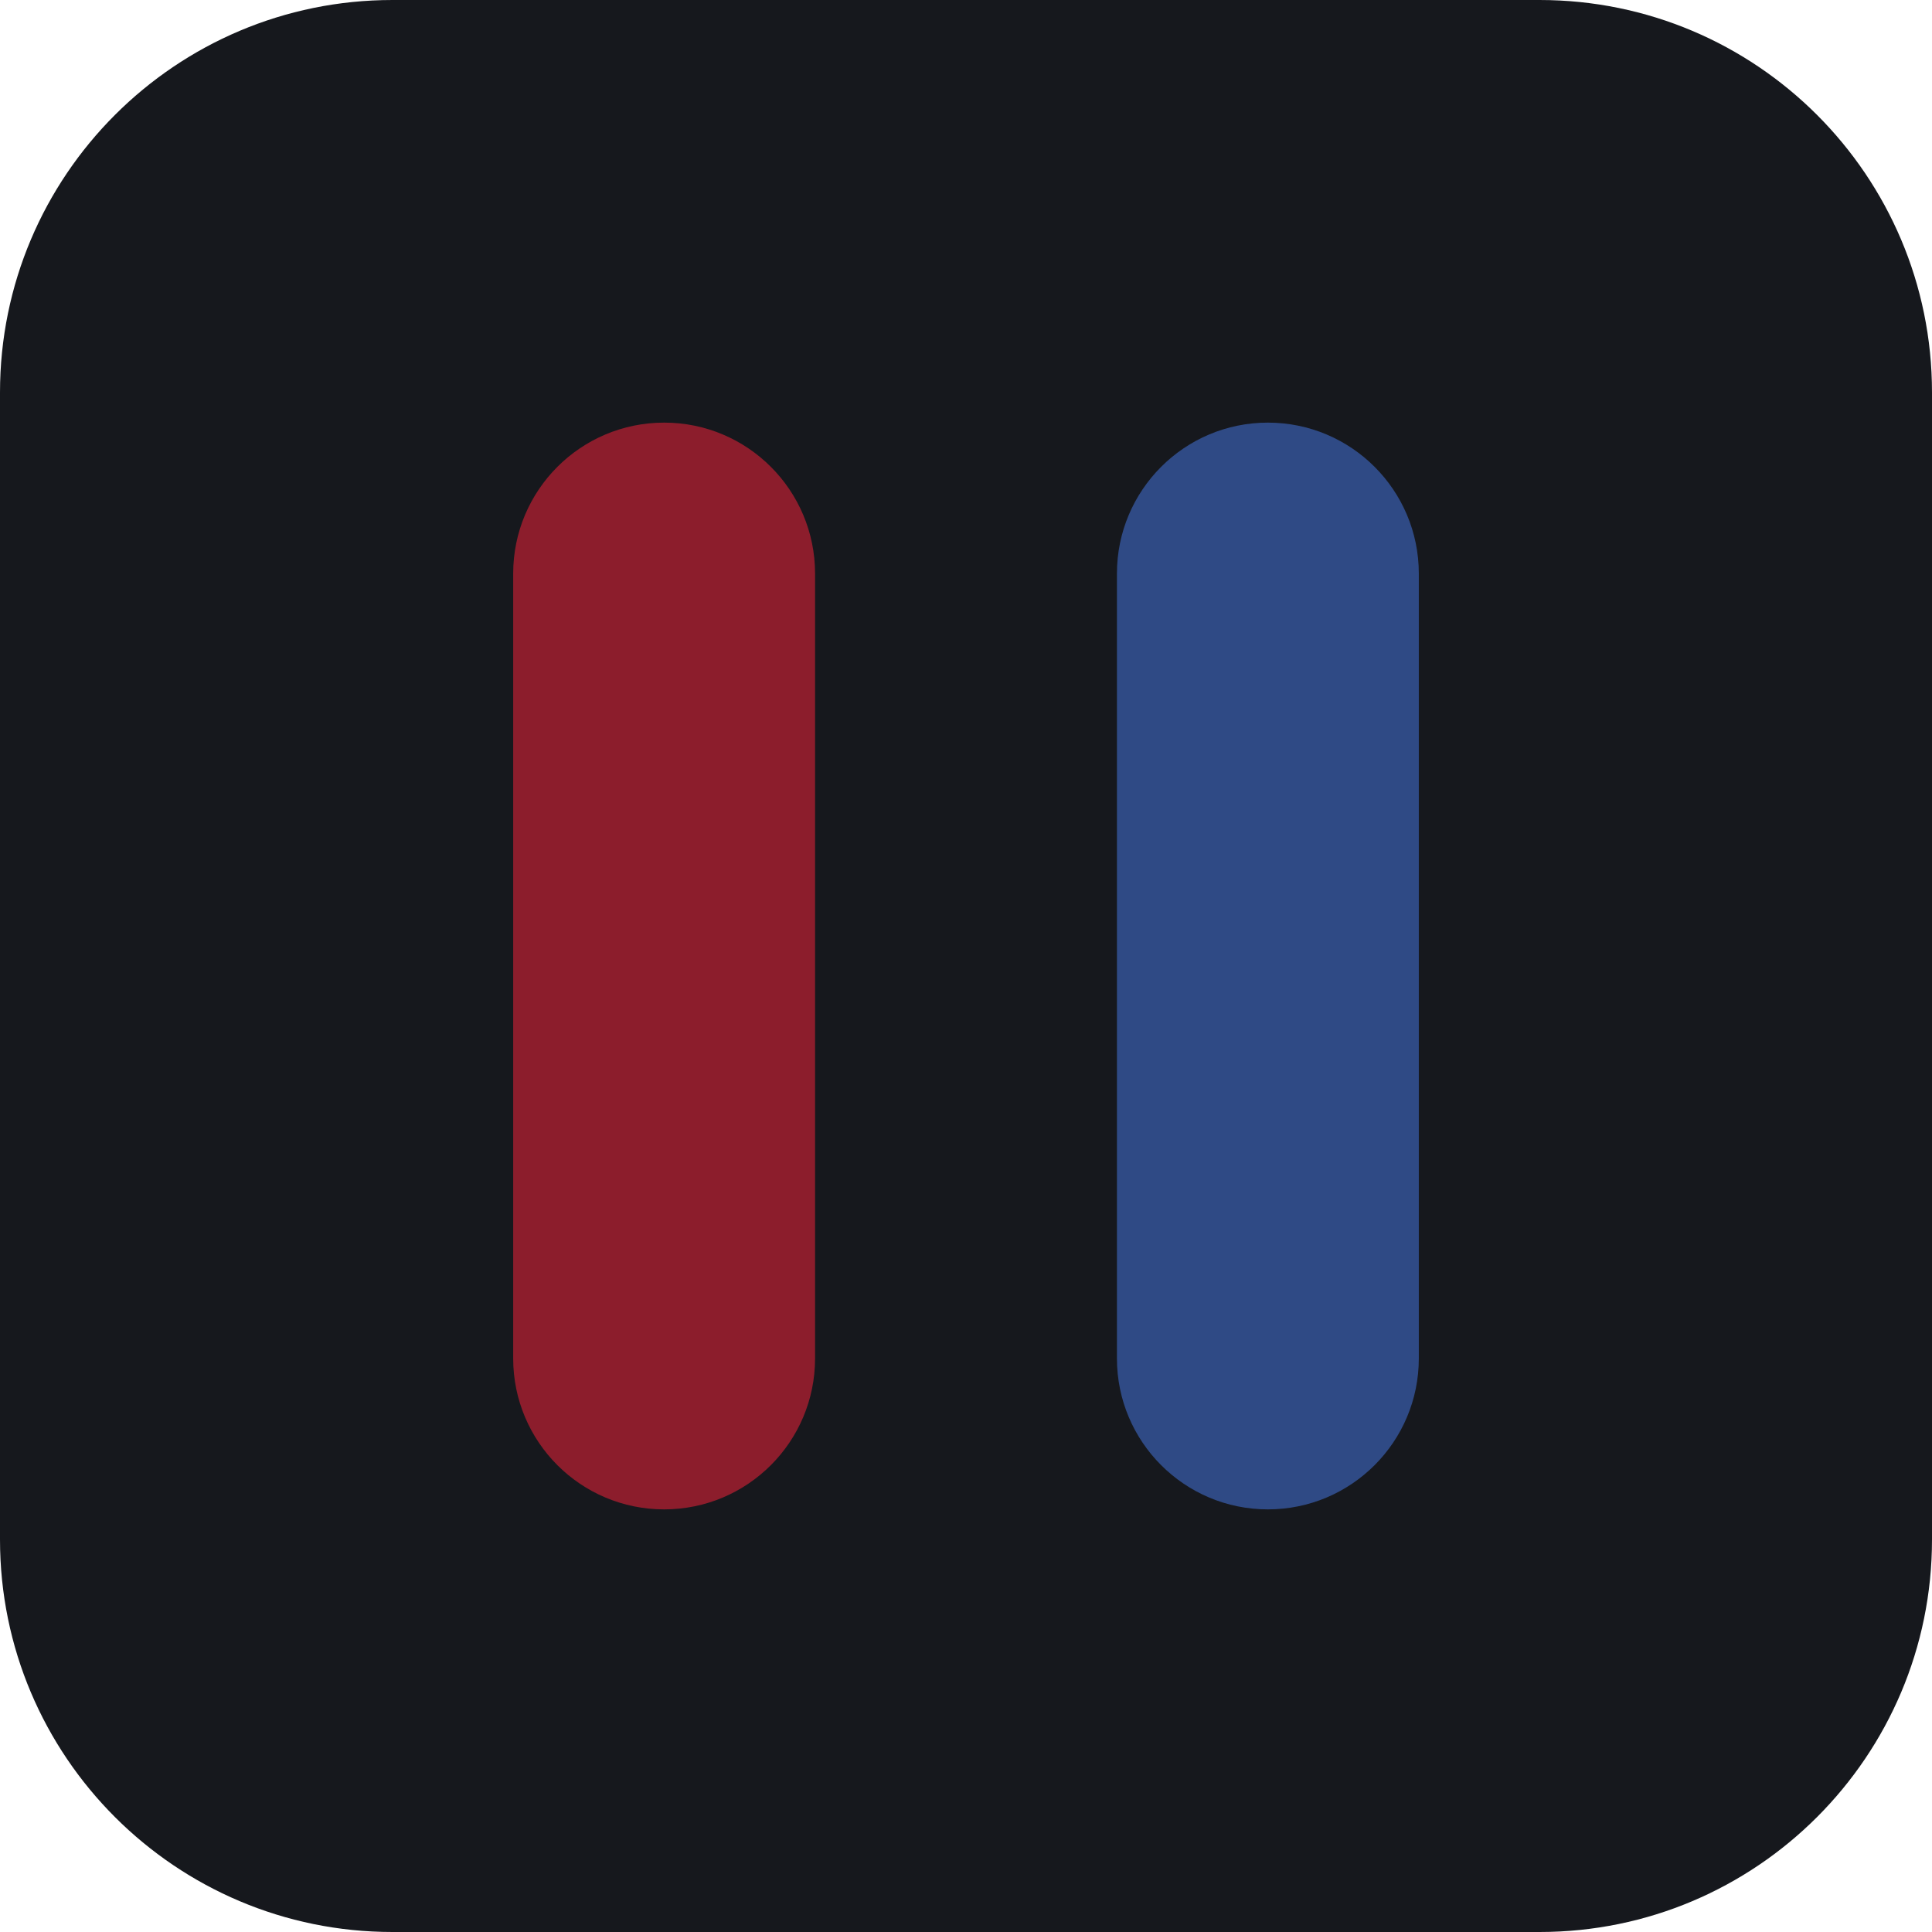
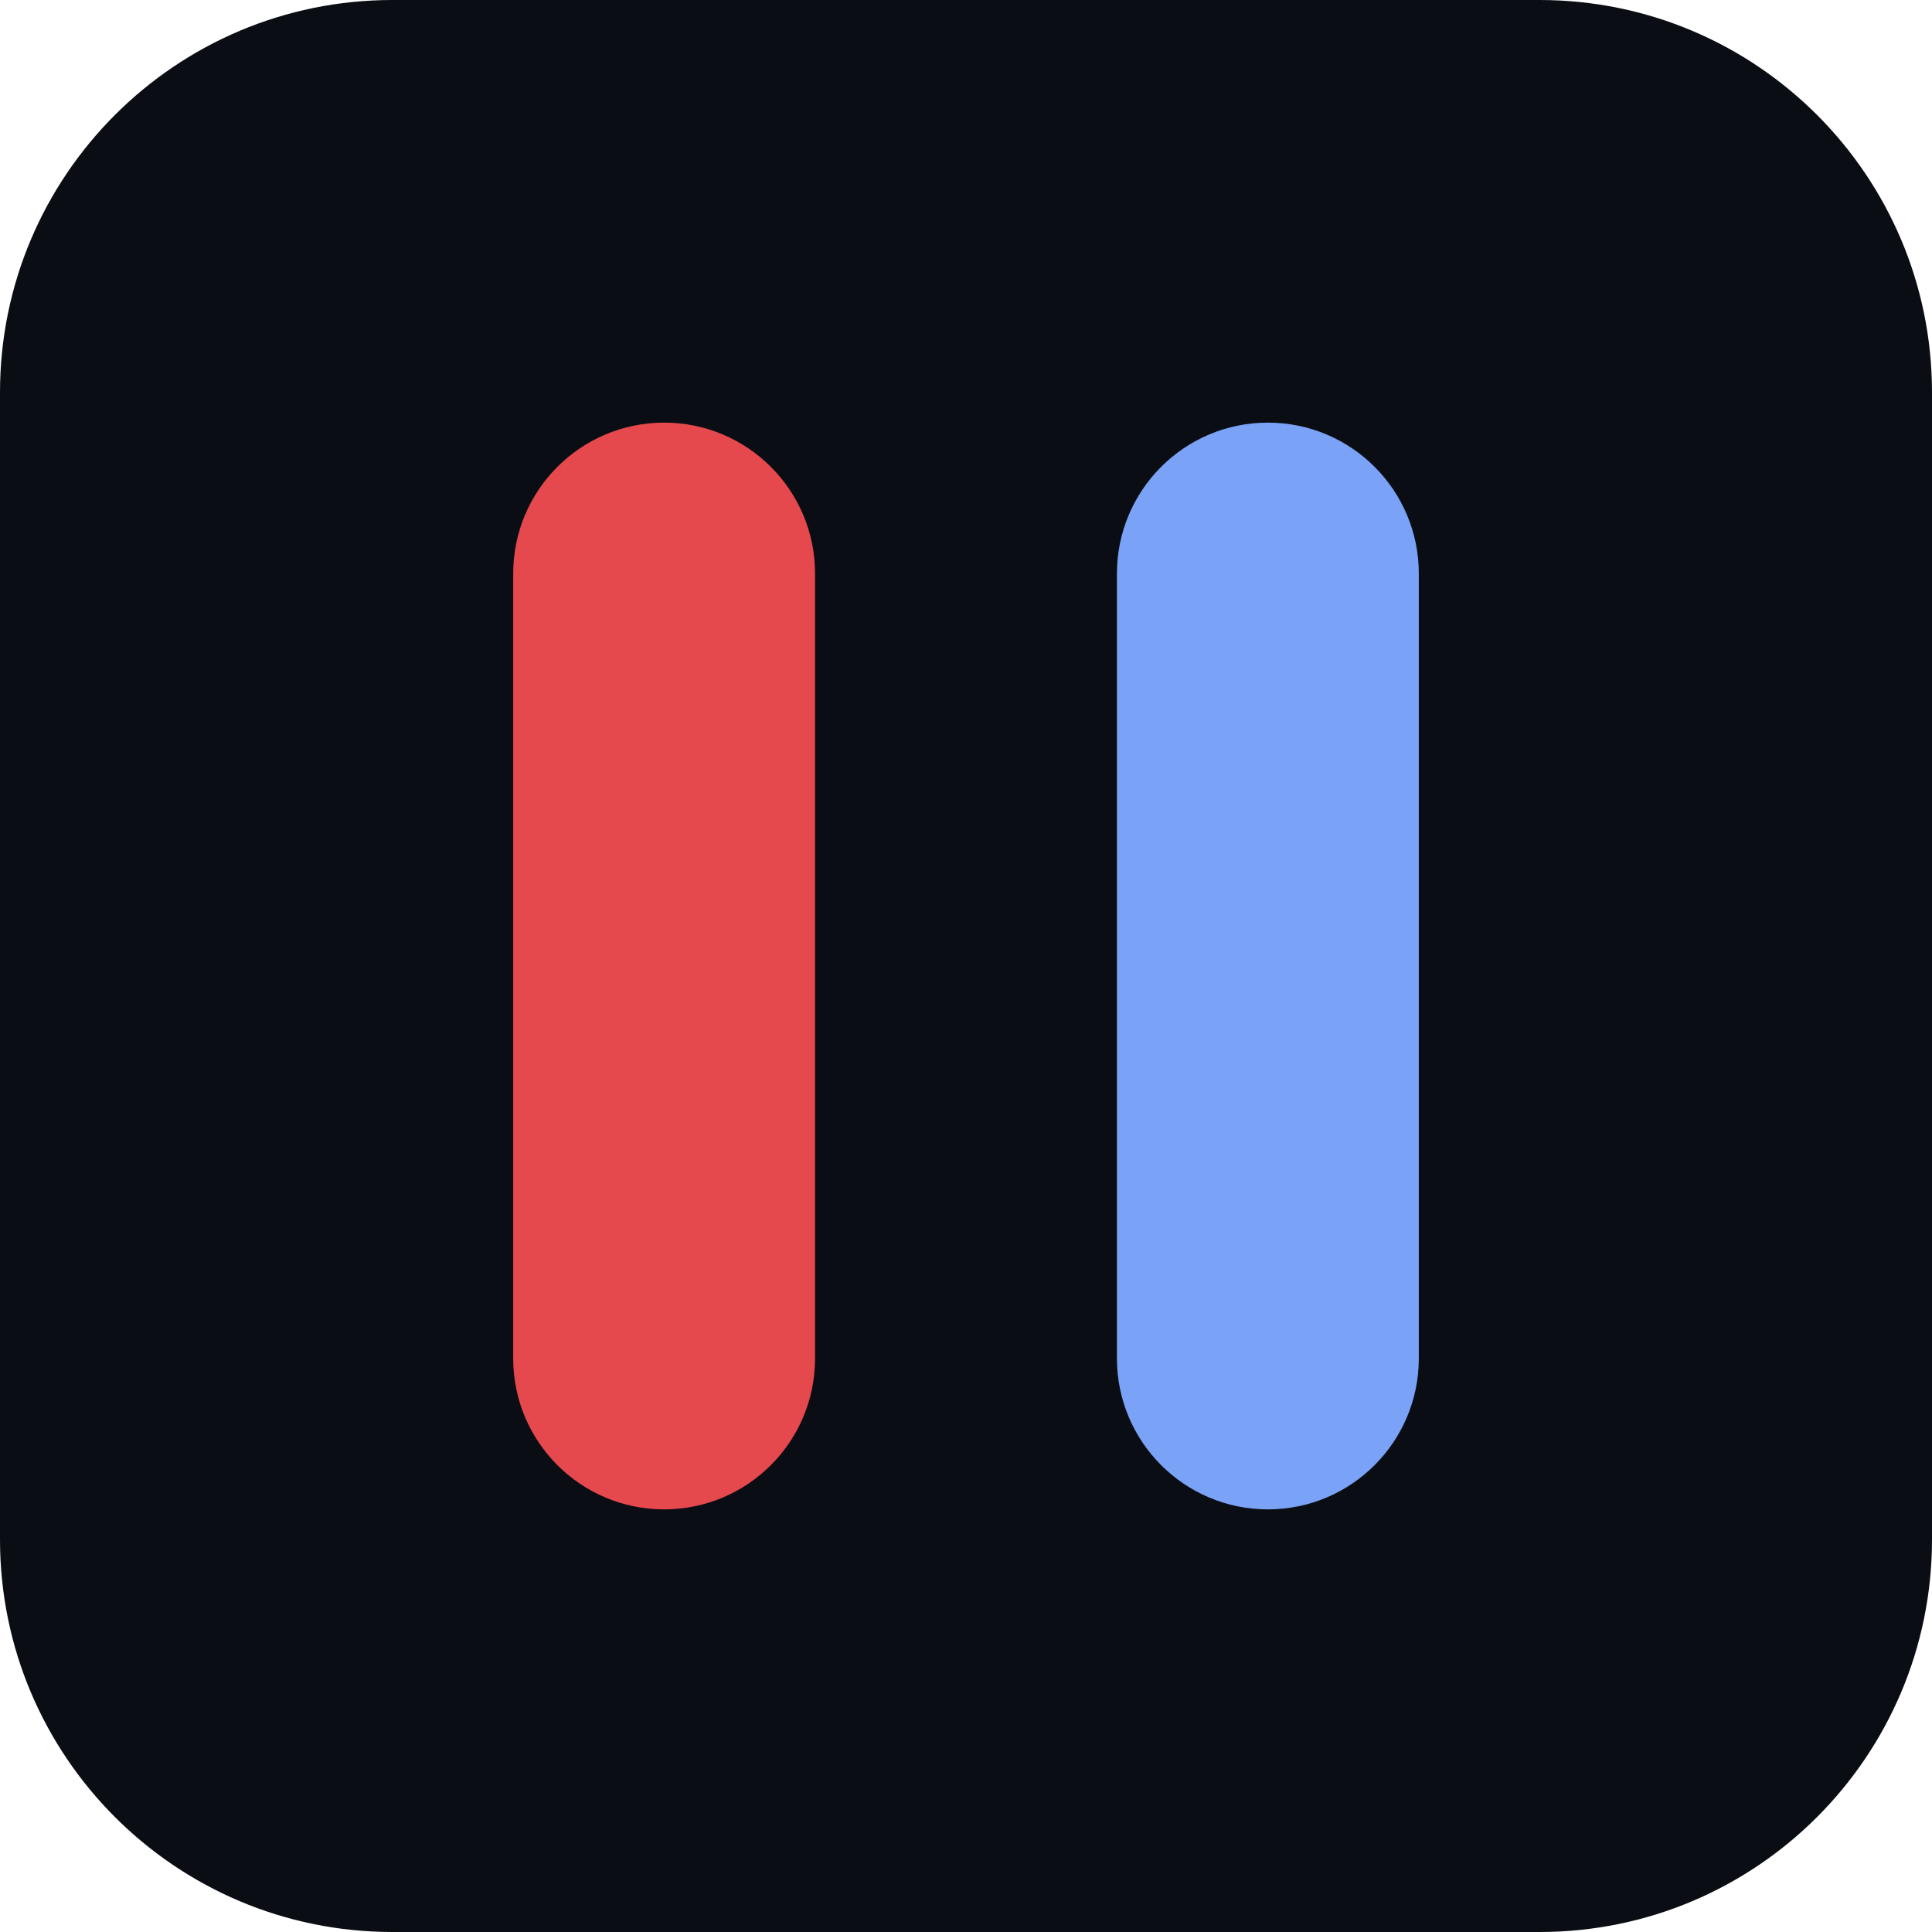
<svg xmlns="http://www.w3.org/2000/svg" viewBox="0 0 64 64" role="img" aria-label="Ceiling vs. Effort">
-   <rect width="64" height="64" rx="13" fill="#16181d" />
-   <rect x="17" y="14" width="10" height="36" rx="5" fill="#8c1d2c" />
-   <rect x="37" y="14" width="10" height="36" rx="5" fill="#2f4a85" />
+   <rect width="64" height="64" rx="13" fill="#0a0d13" />
+   <rect x="17" y="14" width="10" height="36" rx="5" fill="#e5484d" />
+   <rect x="37" y="14" width="10" height="36" rx="5" fill="#7aa2f7" />
</svg>
